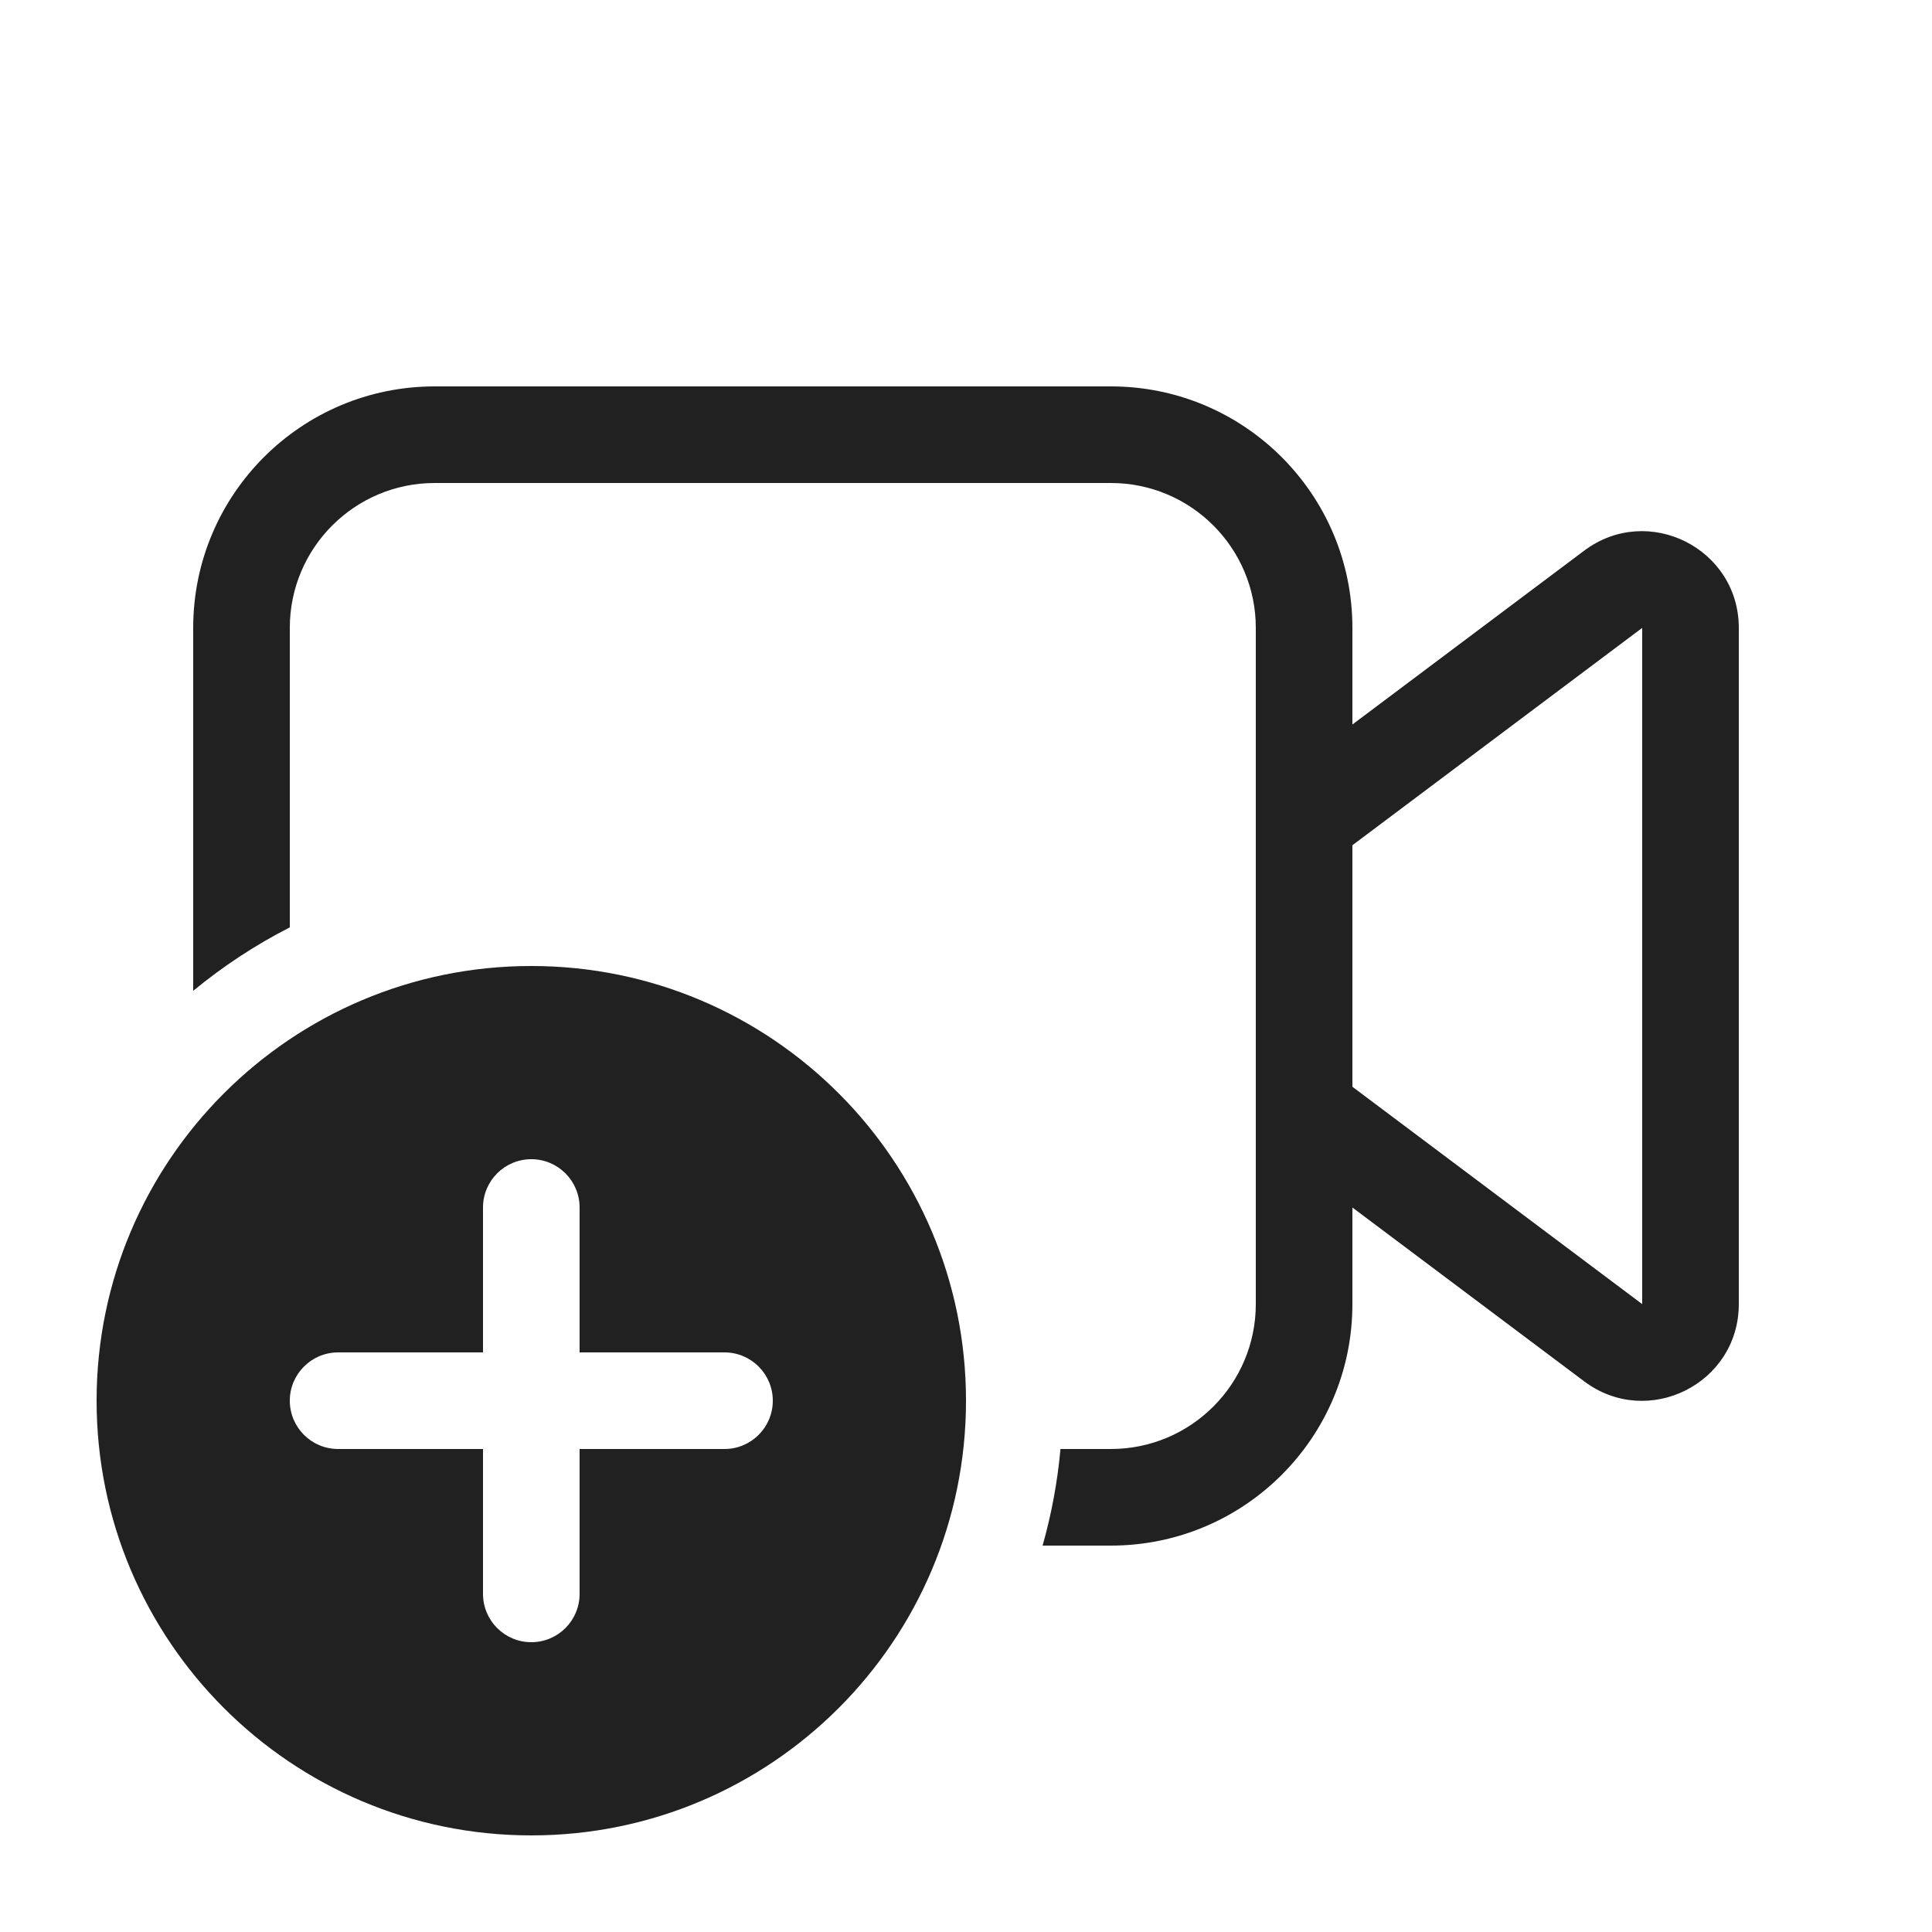
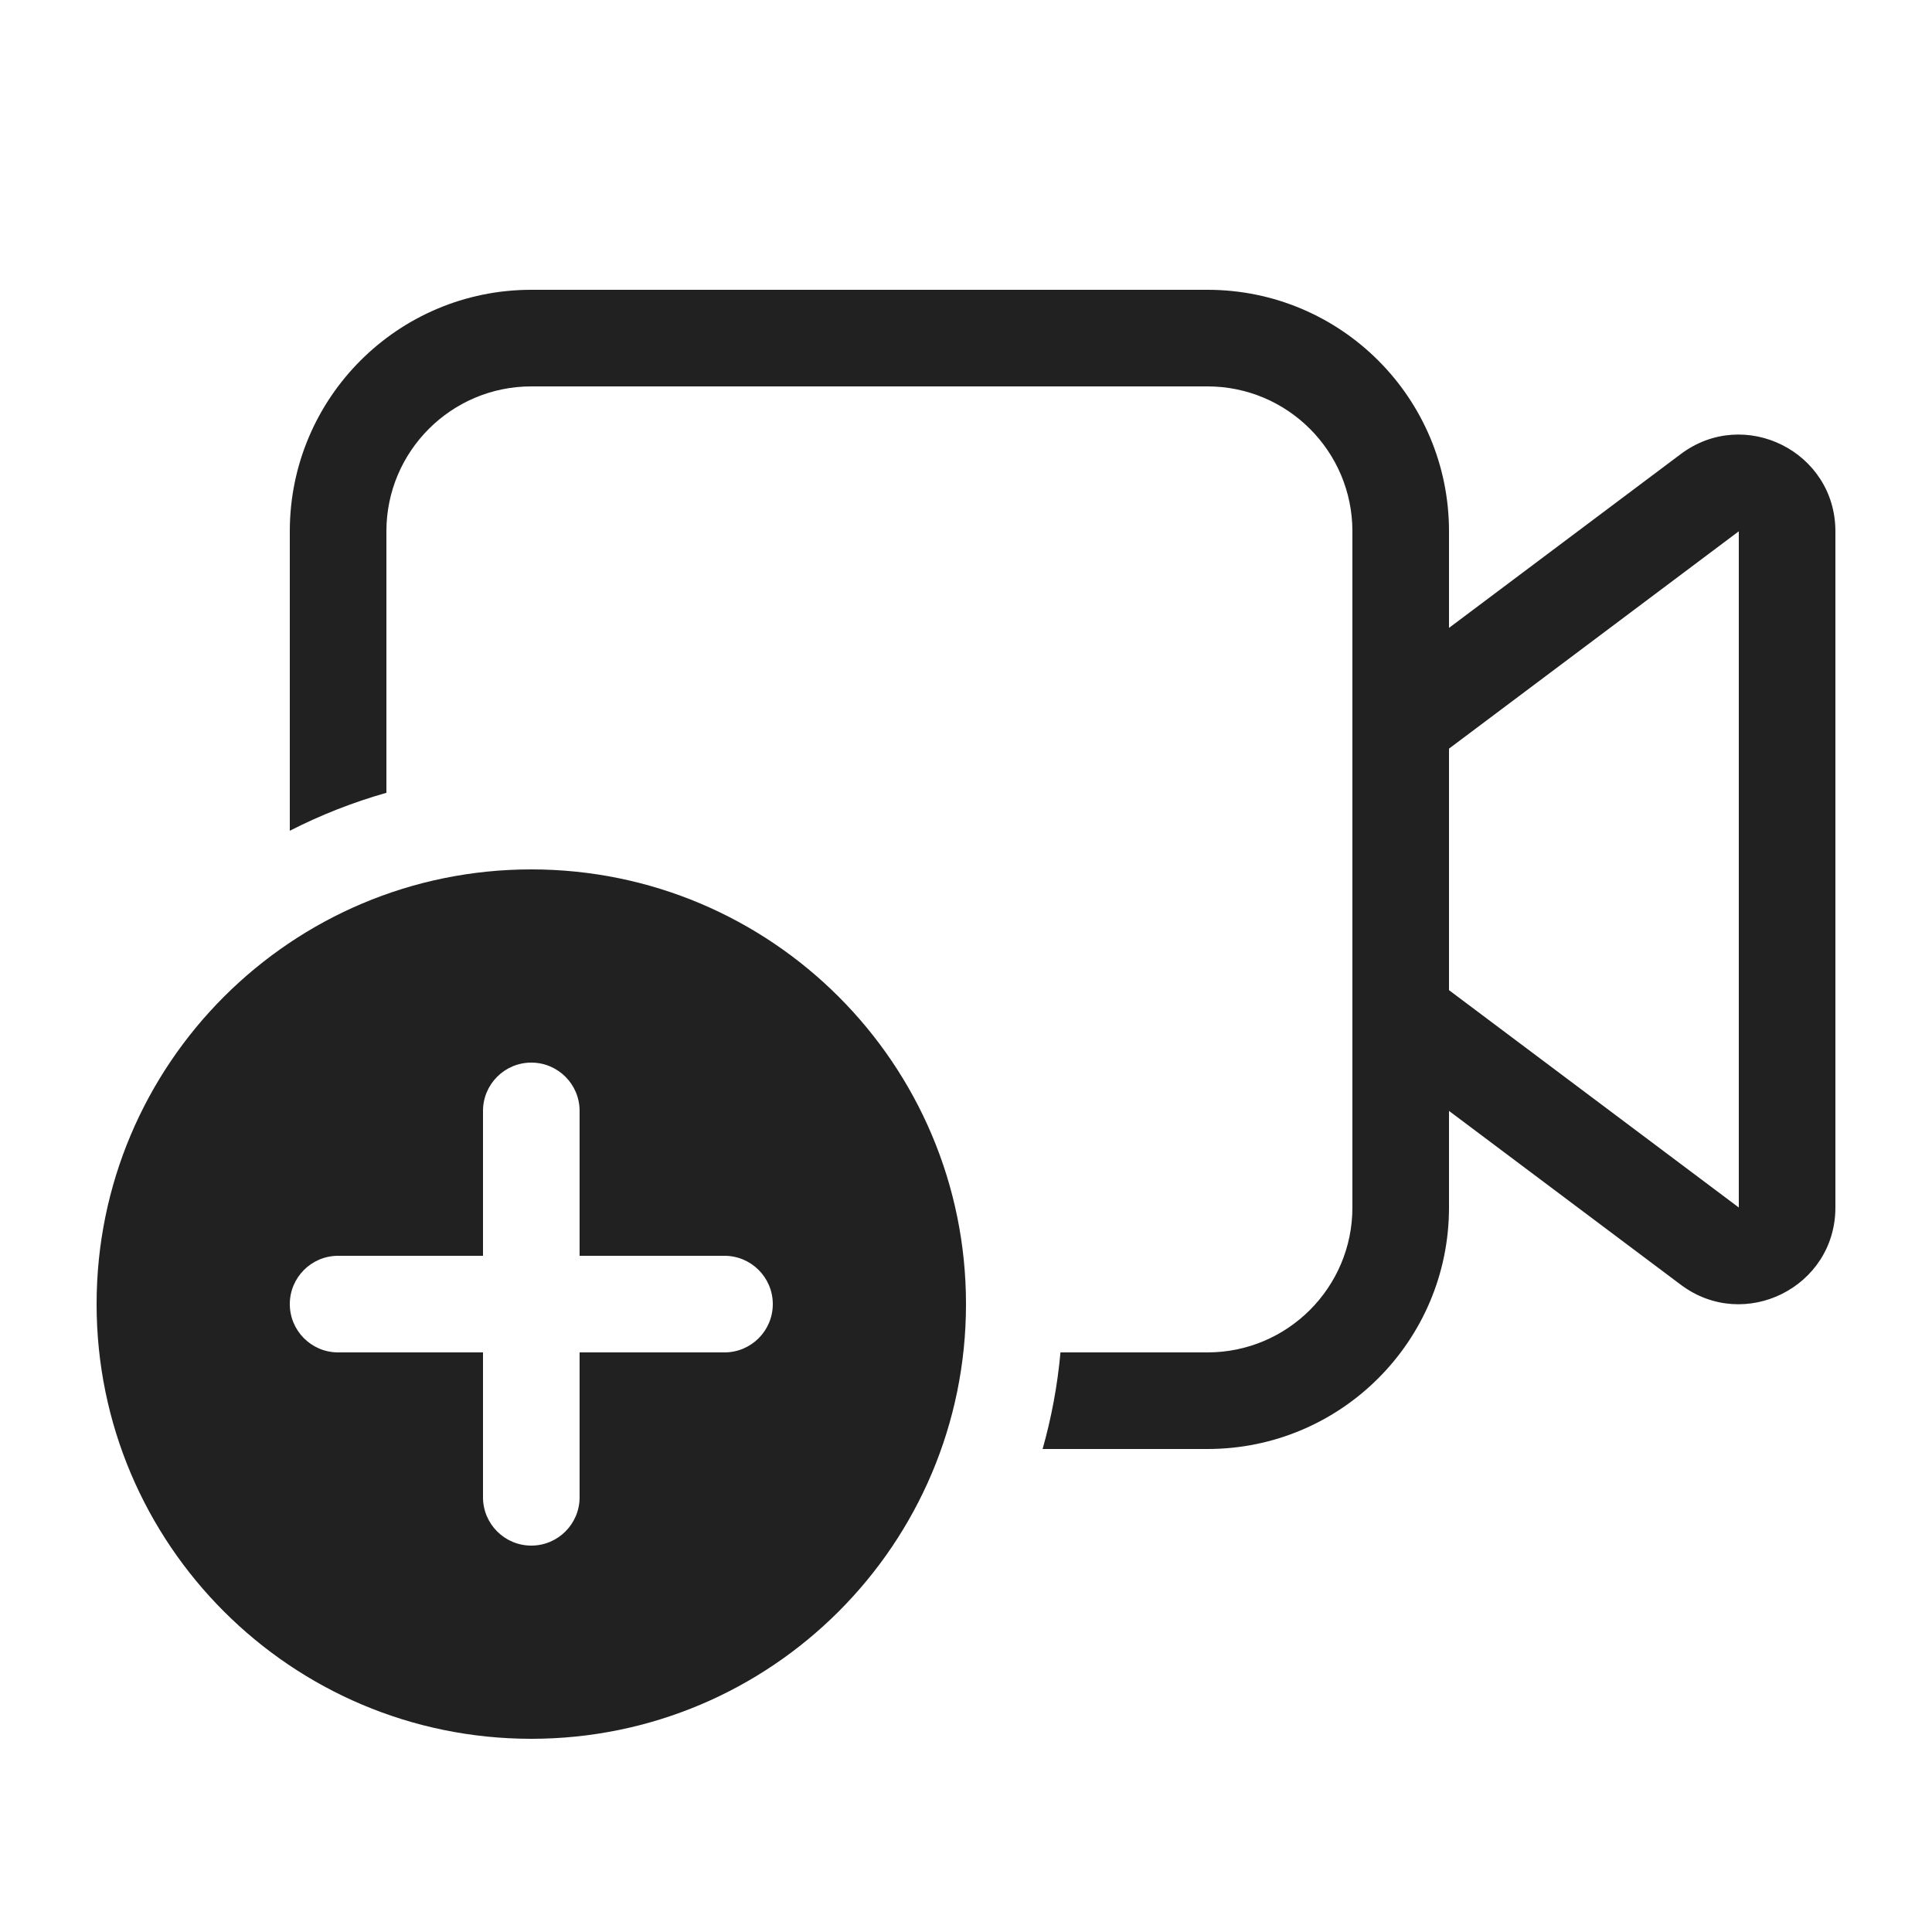
<svg xmlns="http://www.w3.org/2000/svg" width="20" height="20" viewBox="0 0 20 20" fill="none">
-   <path d="M4.5 4C3.119 4 2 5.119 2 6.5V10.257C2.307 10.004 2.642 9.783 3 9.6V6.5C3 5.672 3.672 5 4.5 5H11.5C12.328 5 13 5.672 13 6.5V13.5C13 14.328 12.328 15 11.5 15H10.978C10.947 15.343 10.884 15.678 10.793 16H11.5C12.881 16 14 14.881 14 13.5V12.5L16.4 14.3C17.059 14.794 18 14.324 18 13.5V6.5C18 5.676 17.059 5.206 16.4 5.7L14 7.5V6.5C14 5.119 12.881 4 11.5 4H4.5ZM14 8.75L17 6.5V13.5L14 11.25V8.75ZM10 14.5C10 16.985 7.985 19 5.5 19C3.015 19 1 16.985 1 14.5C1 12.015 3.015 10 5.5 10C7.985 10 10 12.015 10 14.5ZM6 12.5C6 12.224 5.776 12 5.5 12C5.224 12 5 12.224 5 12.5V14H3.5C3.224 14 3 14.224 3 14.5C3 14.776 3.224 15 3.5 15H5L5 16.5C5 16.776 5.224 17 5.5 17C5.776 17 6 16.776 6 16.5V15H7.5C7.776 15 8 14.776 8 14.5C8 14.224 7.776 14 7.5 14H6V12.5Z" fill="#212121" />
+   <path d="M5.5 3C4.119 3 3 4.119 3 5.5V8.6C3.317 8.438 3.651 8.306 4 8.207V5.5C4 4.672 4.672 4 5.5 4H12.5C13.328 4 14 4.672 14 5.5V12.5C14 13.328 13.328 14 12.5 14H10.978C10.947 14.343 10.884 14.678 10.793 15H12.5C13.881 15 15 13.881 15 12.5V11.5L17.4 13.3C18.059 13.794 19 13.324 19 12.5V5.5C19 4.676 18.059 4.206 17.4 4.7L15 6.5V5.5C15 4.119 13.881 3 12.5 3H5.5ZM15 7.75L18 5.5V12.5L15 10.25V7.75ZM10 13.5C10 15.985 7.985 18 5.5 18C3.015 18 1 15.985 1 13.5C1 11.015 3.015 9 5.5 9C7.985 9 10 11.015 10 13.5ZM6 11.5C6 11.224 5.776 11 5.5 11C5.224 11 5 11.224 5 11.5V13H3.5C3.224 13 3 13.224 3 13.5C3 13.776 3.224 14 3.5 14H5L5 15.5C5 15.776 5.224 16 5.5 16C5.776 16 6 15.776 6 15.5V14H7.5C7.776 14 8 13.776 8 13.5C8 13.224 7.776 13 7.5 13H6V11.5Z" fill="#212121" />
</svg>
